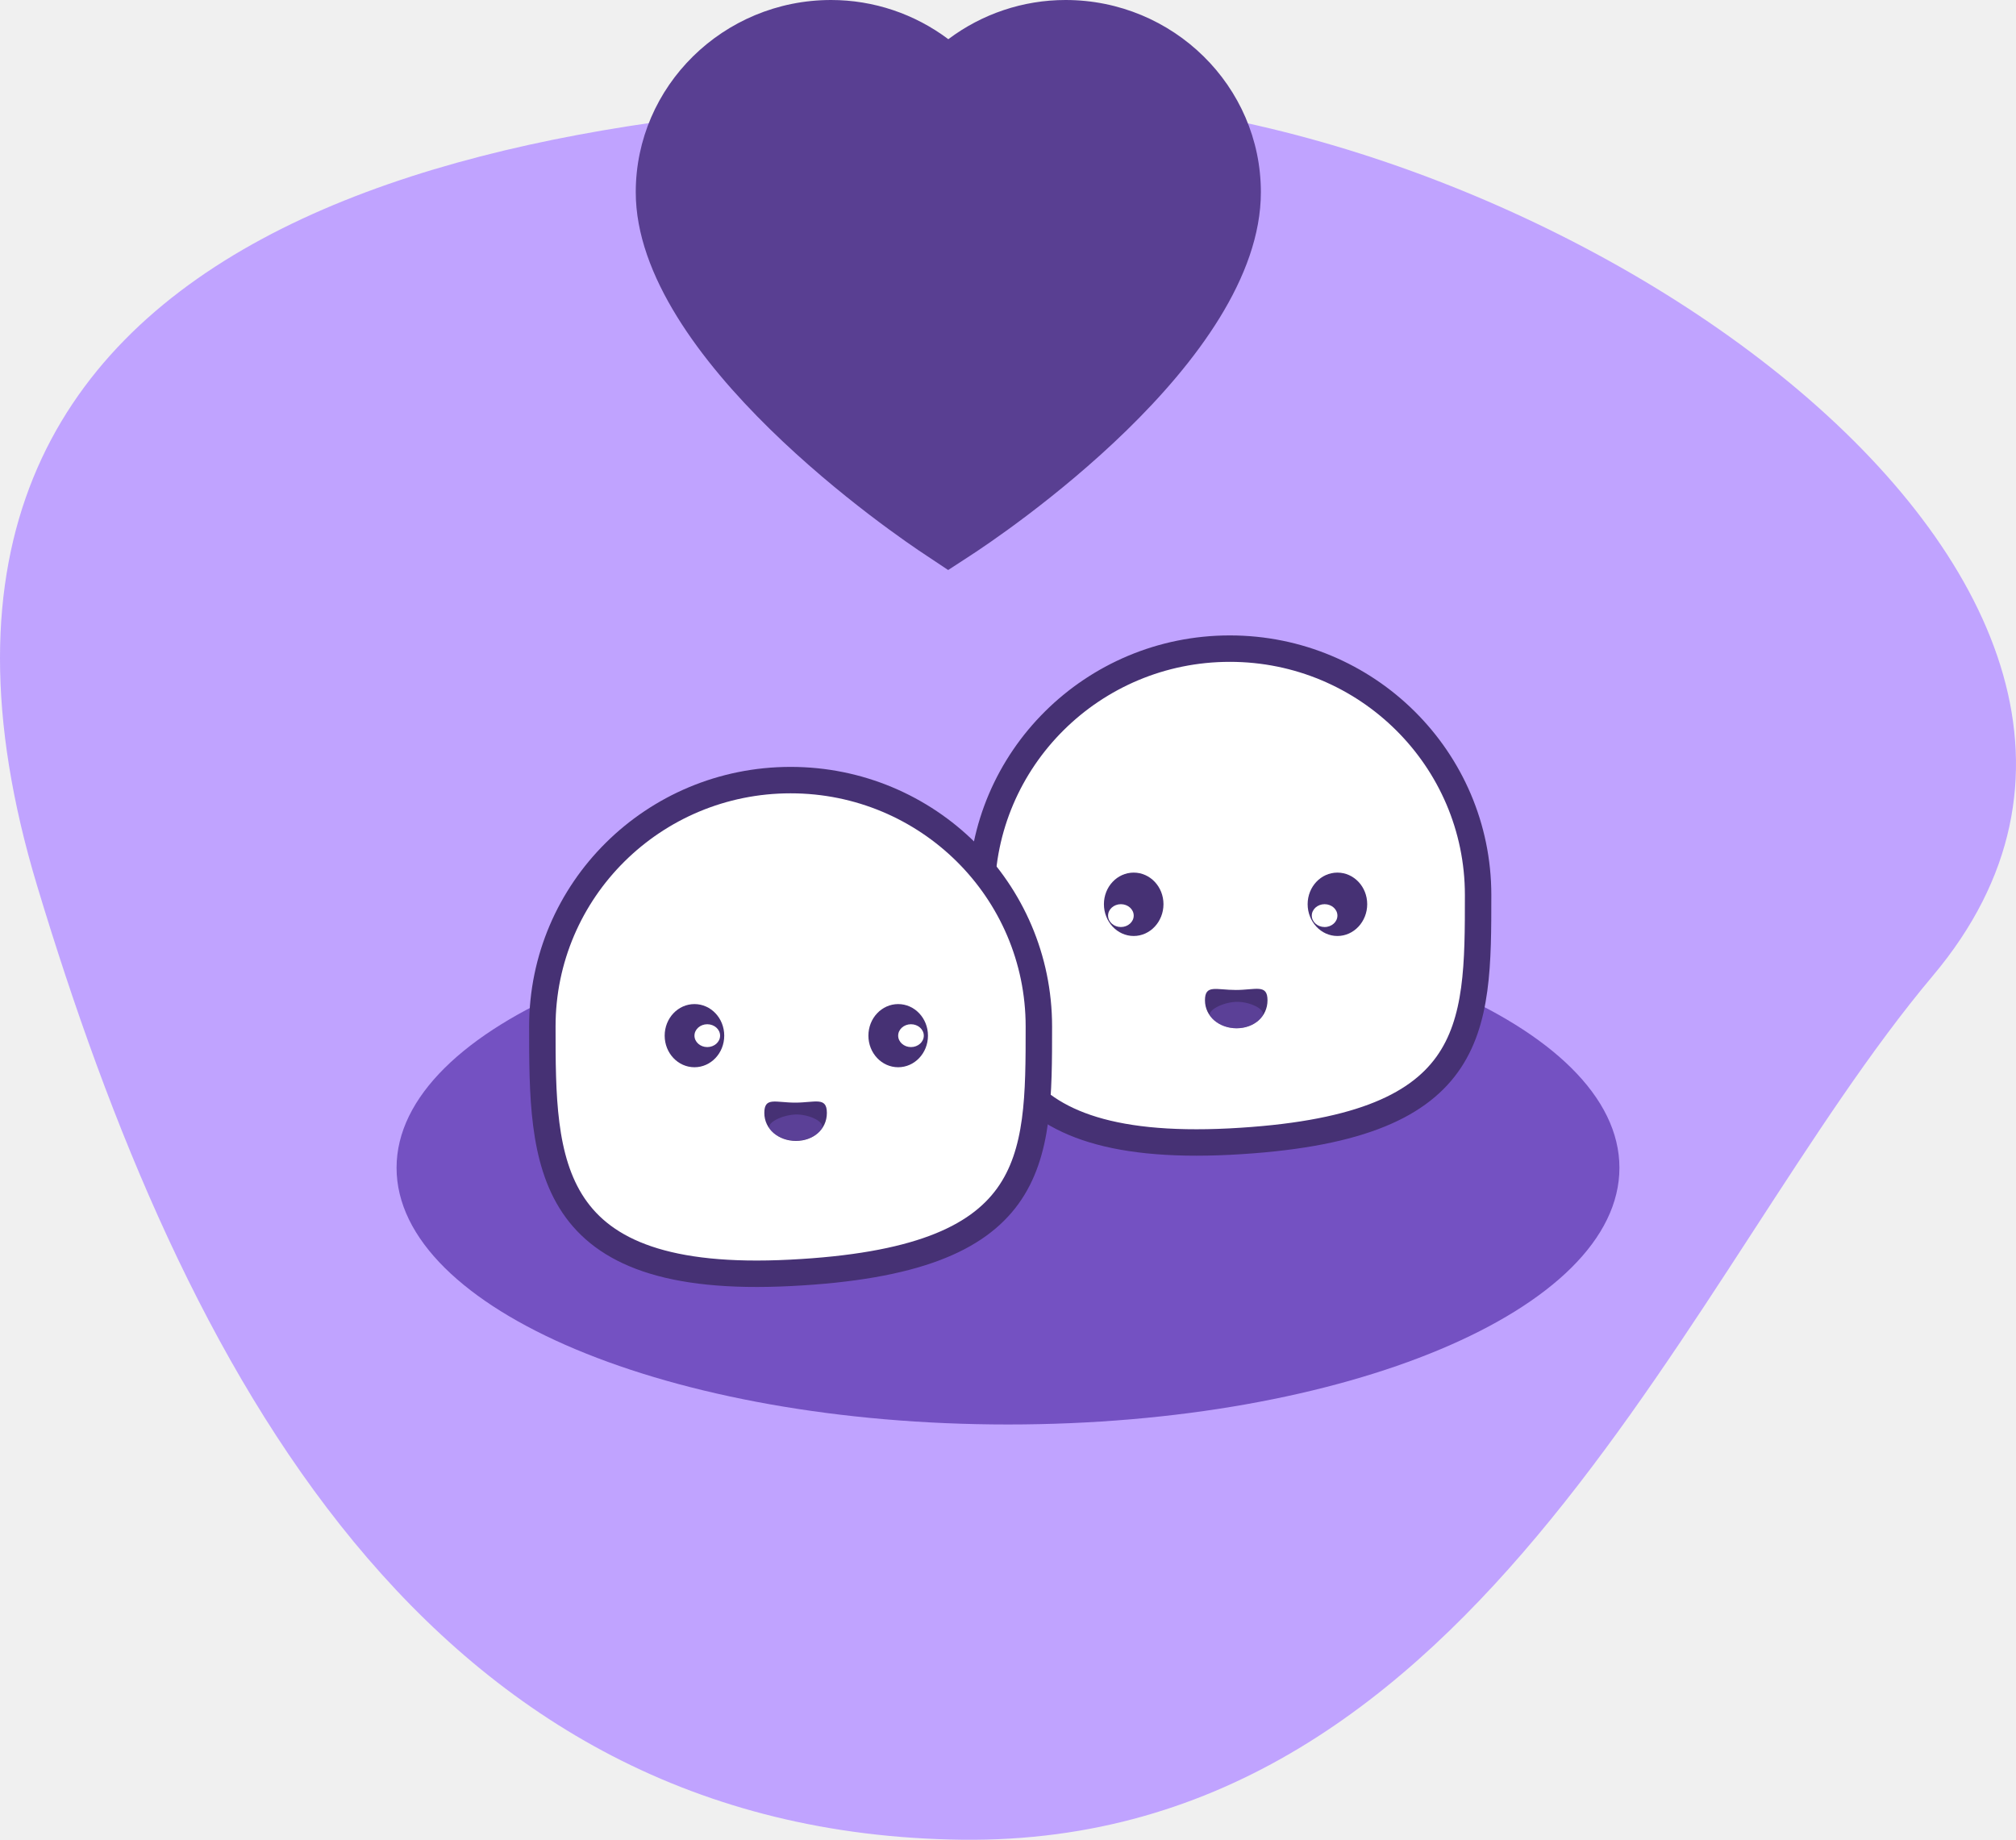
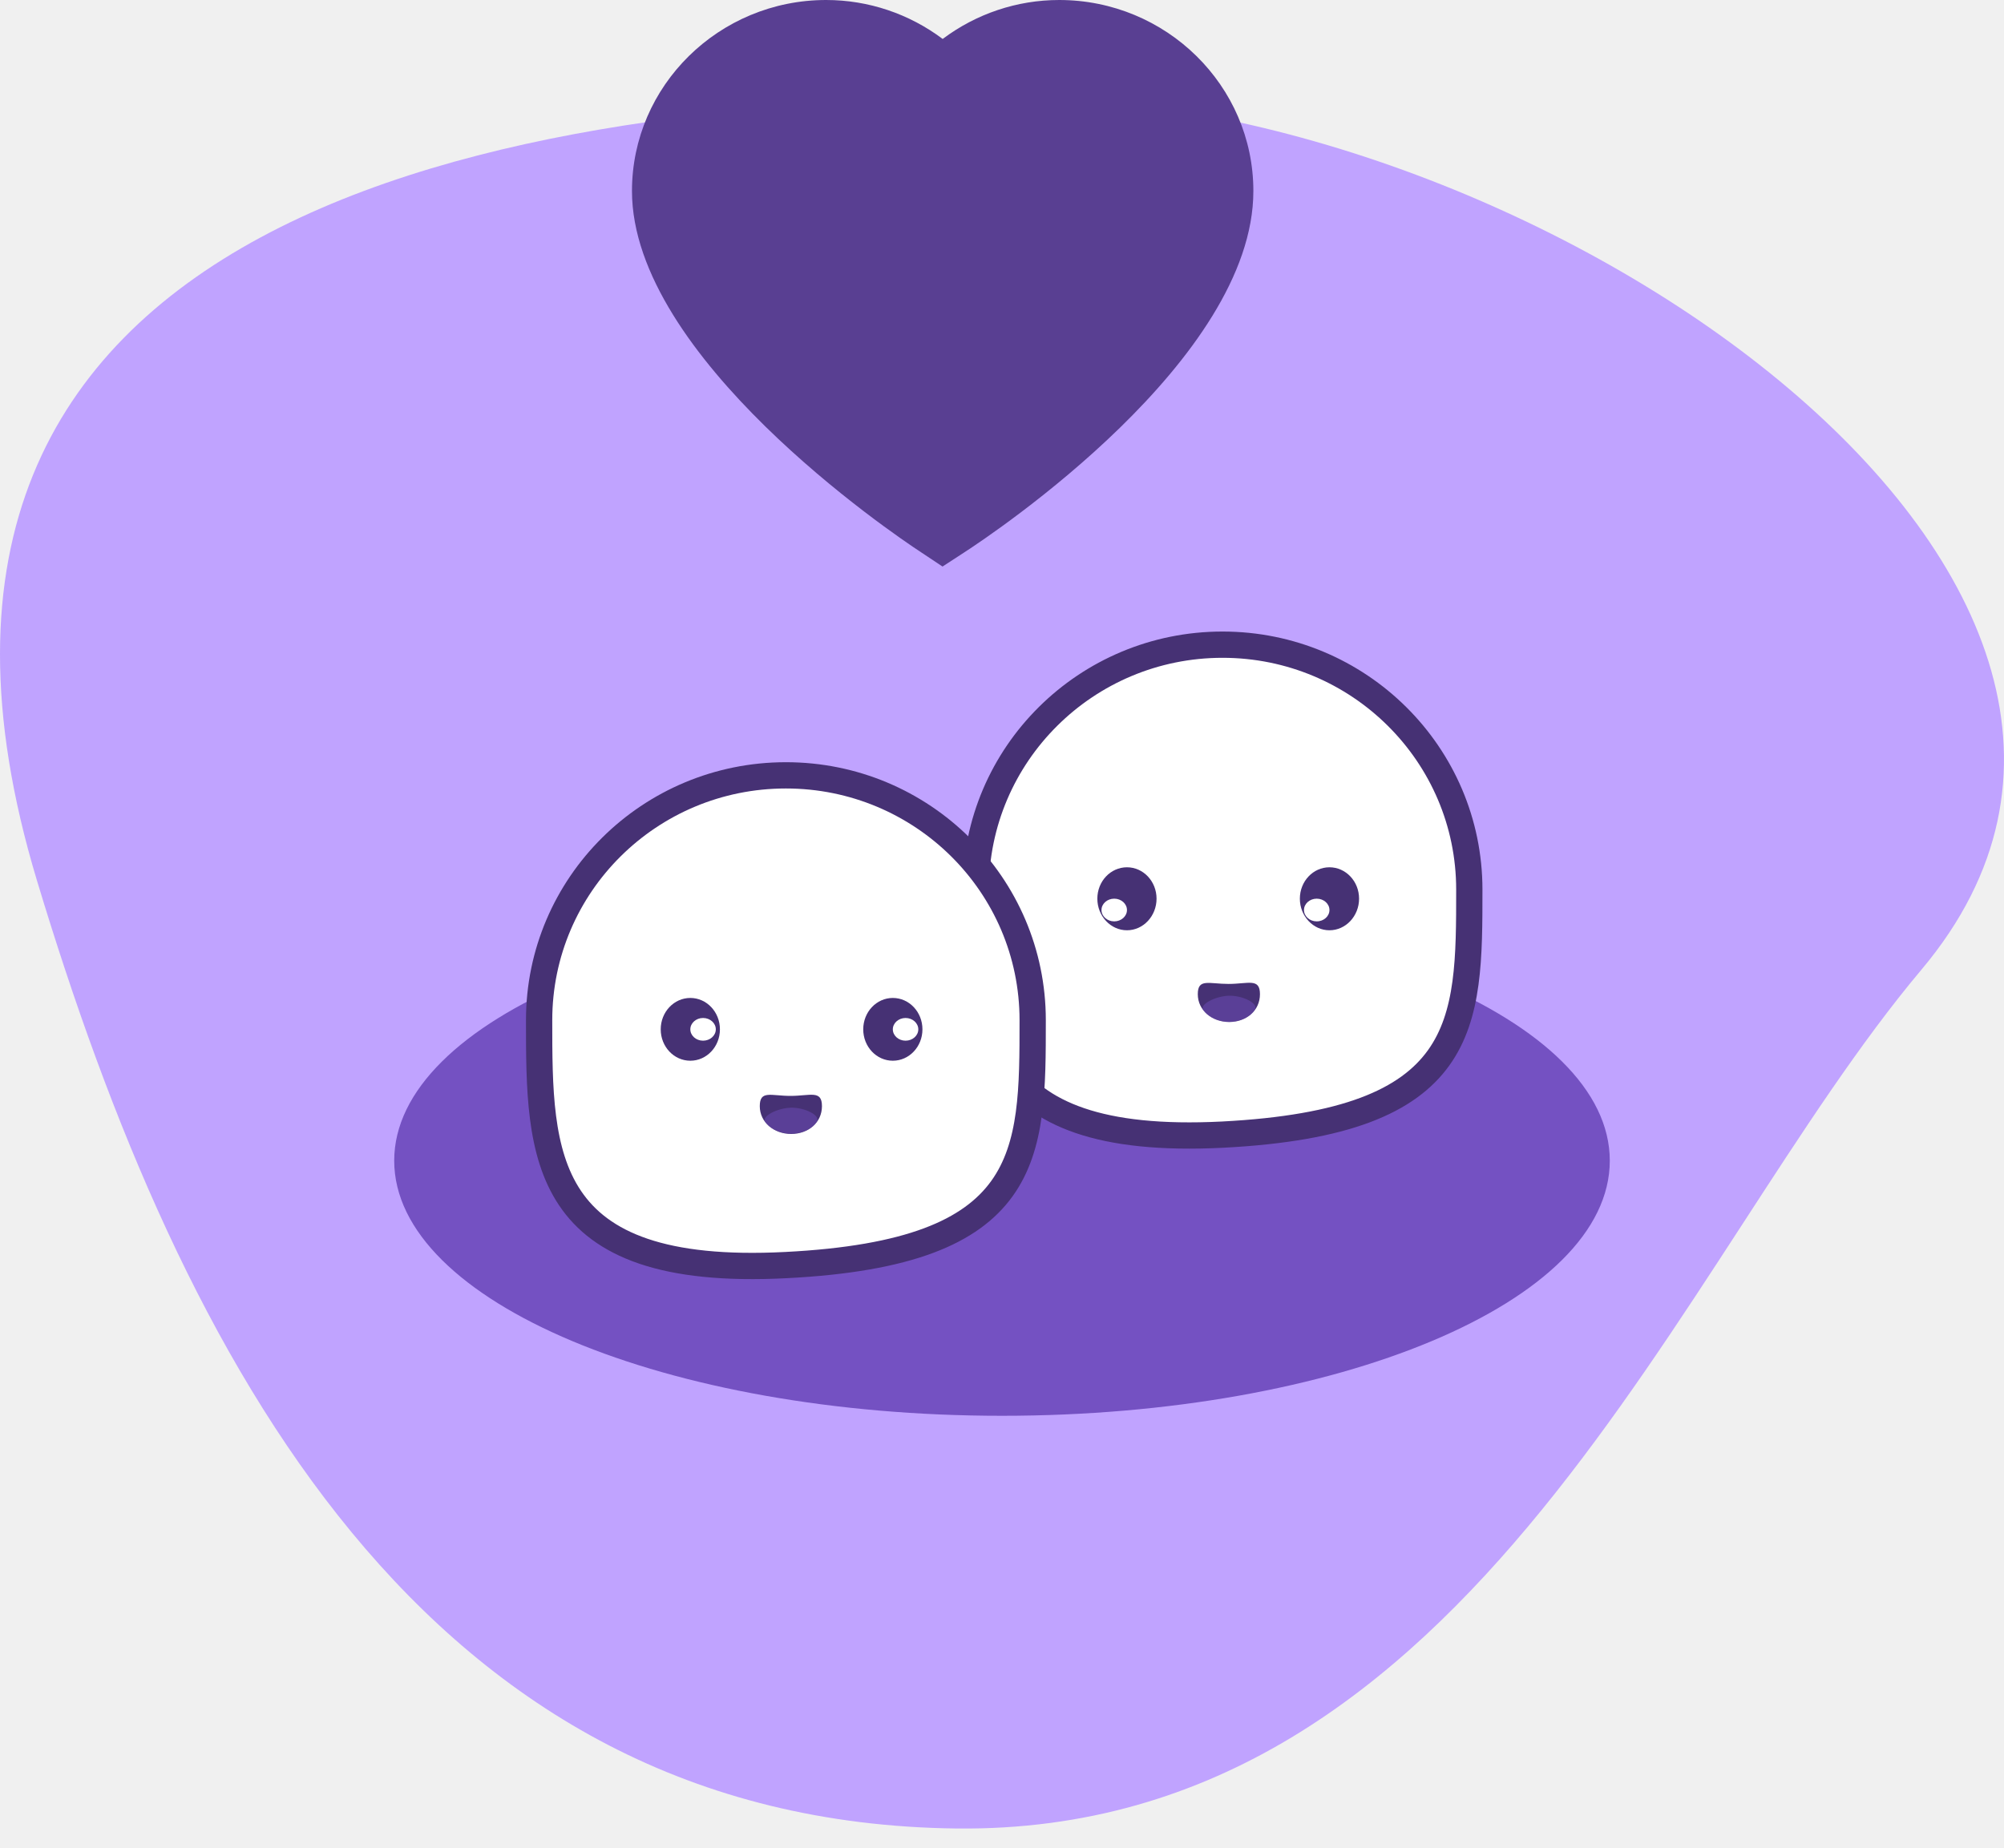
- <svg xmlns="http://www.w3.org/2000/svg" xmlns:ns1="http://vectornator.io" height="100%" stroke-miterlimit="10" style="fill-rule:nonzero;clip-rule:evenodd;stroke-linecap:round;stroke-linejoin:round;" version="1.1" viewBox="79.586 2911.07 90 82.141" width="100%" xml:space="preserve">
-   <defs />
-   <clipPath id="ArtboardFrame">
-     <rect height="82.141" width="90" x="79.586" y="2911.07" />
-   </clipPath>
-   <g clip-path="url(#ArtboardFrame)" id="Layer" ns1:layerName="Layer">
-     <g opacity="1" ns1:layerName="Group 16">
-       <g opacity="1" ns1:layerName="Group 13">
-         <path d="M81.244 2950.62C72.154 2920.47 102.341 2915.46 125.6 2915.46C148.858 2915.46 180.468 2937.28 165.878 2954.63C154.936 2967.64 145.798 2993.47 122.541 2993.21C98.66 2992.93 87.754 2972.21 81.244 2950.62Z" fill="#c0a3ff" fill-rule="nonzero" opacity="1" stroke="none" ns1:layerName="Oval 16" />
-         <g opacity="1" ns1:layerName="Group 1">
-           <path d="M121.915 2936.52L120.952 2935.88C119.623 2935.01 107.968 2927.1 107.968 2919.65C107.968 2914.92 111.88 2911.07 116.689 2911.07C118.585 2911.07 120.418 2911.69 121.922 2912.82C123.425 2911.69 125.258 2911.07 127.154 2911.07C131.963 2911.07 135.875 2914.92 135.875 2919.65C135.875 2927.23 124.212 2935.03 122.883 2935.89L121.915 2936.52Z" fill="#593f92" fill-rule="nonzero" opacity="1" stroke="none" ns1:layerName="path" />
+ <svg xmlns="http://www.w3.org/2000/svg" width="100%" height="100%" viewBox="0 0 90 83" version="1.1" xml:space="preserve" style="fill-rule:evenodd;clip-rule:evenodd;stroke-linejoin:round;stroke-miterlimit:10;">
+   <g id="blobs-in-love">
+     <path id="blob" d="M1.658,39.55c-9.09,-30.15 21.097,-35.16 44.356,-35.16c23.258,0 54.868,21.82 40.278,39.17c-10.942,13.01 -20.08,38.84 -43.337,38.58c-23.88,-0.28 -34.787,-21 -41.297,-42.59Z" style="fill:#c0a3ff;fill-rule:nonzero;" />
+     <path id="heart" d="M42.329,25.45l-0.963,-0.64c-1.329,-0.87 -12.984,-8.78 -12.984,-16.23c0,-4.73 3.912,-8.58 8.721,-8.58c1.896,0 3.729,0.62 5.233,1.75c1.503,-1.13 3.336,-1.75 5.232,-1.75c4.809,0 8.721,3.85 8.721,8.58c0,7.58 -11.663,15.38 -12.992,16.24l-0.968,0.63Z" style="fill:#593f92;fill-rule:nonzero;" />
+     <path id="blob-shadow" d="M17.704,52.14c0,-6.32 12.221,-11.45 27.296,-11.45c15.075,0 27.296,5.13 27.296,11.45c0,6.33 -12.221,11.46 -27.296,11.46c-15.075,0 -27.296,-5.13 -27.296,-11.46Z" style="fill:#7451c2;fill-rule:nonzero;" />
+     <g>
+       <g id="blob-2">
+         <path id="blob-body-2" d="M43.821,39.96c0,-6.07 4.962,-11 11.083,-11c6.121,0 11.083,4.93 11.083,11c0,6.08 0,10.44 -11.083,11.01c-11.07,0.56 -11.083,-4.93 -11.083,-11.01Z" style="fill:#fff;fill-rule:nonzero;stroke:#463174;stroke-width:1.18px;" />
+         <g id="blob-mouth-2">
+           <g>
+             <path d="M53.793,44.66c0,-0.72 0.499,-0.46 1.382,-0.46c0.883,0 1.41,-0.28 1.41,0.46c0,0.74 -0.61,1.25 -1.381,1.25c-0.771,0 -1.411,-0.52 -1.411,-1.25Z" style="fill:#463174;fill-rule:nonzero;" />
+           </g>
+           <path d="M54.034,45.37c-0.169,-0.24 0.514,-0.61 1.14,-0.64c0.626,-0.02 1.352,0.34 1.187,0.62c-0.19,0.33 -0.683,0.56 -1.156,0.56c-0.473,0 -0.948,-0.21 -1.171,-0.54Z" style="fill:#7451c2;fill-opacity:0.45;fill-rule:nonzero;" />
        </g>
-         <g opacity="1" ns1:layerName="Group 11">
-           <path d="M97.29 2963.21C97.29 2956.89 109.511 2951.76 124.586 2951.76C139.661 2951.76 151.882 2956.89 151.882 2963.21C151.882 2969.54 139.661 2974.67 124.586 2974.67C109.511 2974.67 97.29 2969.54 97.29 2963.21Z" fill="#7451c2" fill-rule="nonzero" opacity="1" stroke="none" ns1:layerName="Oval 1" />
-           <g opacity="1" ns1:layerName="Group 10">
-             <path d="M123.407 2951.03C123.407 2944.96 128.369 2940.03 134.49 2940.03C140.611 2940.03 145.573 2944.96 145.573 2951.03C145.573 2957.11 145.573 2961.47 134.49 2962.04C123.42 2962.6 123.407 2957.11 123.407 2951.03Z" fill="#ffffff" fill-rule="nonzero" opacity="1" stroke="#463174" stroke-linecap="butt" stroke-linejoin="round" stroke-width="1.18" ns1:layerName="Oval 2" />
-             <g opacity="1" ns1:layerName="Group 4">
-               <g opacity="1" ns1:layerName="Group 2">
-                 <path d="M128.868 2951.44C128.868 2950.66 129.463 2950.03 130.198 2950.03C130.932 2950.03 131.527 2950.66 131.527 2951.44C131.527 2952.22 130.932 2952.86 130.198 2952.86C129.463 2952.86 128.868 2952.22 128.868 2951.44Z" fill="#463174" fill-rule="nonzero" opacity="1" stroke="none" ns1:layerName="Oval 4" />
-                 <path d="M129.054 2951.95C129.054 2951.67 129.31 2951.44 129.626 2951.44C129.942 2951.44 130.198 2951.67 130.198 2951.95C130.198 2952.23 129.942 2952.46 129.626 2952.46C129.31 2952.46 129.054 2952.23 129.054 2951.95Z" fill="#ffffff" fill-rule="nonzero" opacity="1" stroke="none" ns1:layerName="Oval 7" />
-               </g>
-               <g opacity="1" ns1:layerName="Group 1">
-                 <path d="M137.963 2951.44C137.963 2950.66 138.558 2950.03 139.292 2950.03C140.026 2950.03 140.622 2950.66 140.622 2951.44C140.622 2952.22 140.026 2952.86 139.292 2952.86C138.558 2952.86 137.963 2952.22 137.963 2951.44Z" fill="#463174" fill-rule="nonzero" opacity="1" stroke="none" ns1:layerName="Oval 4" />
-                 <path d="M138.148 2951.95C138.148 2951.67 138.404 2951.44 138.72 2951.44C139.036 2951.44 139.292 2951.67 139.292 2951.95C139.292 2952.23 139.036 2952.46 138.72 2952.46C138.404 2952.46 138.148 2952.23 138.148 2951.95Z" fill="#ffffff" fill-rule="nonzero" opacity="1" stroke="none" ns1:layerName="Oval 7" />
-               </g>
-             </g>
+         <g id="blob-eyes-2">
+           <g>
+             <path d="M49.282,40.37c0,-0.78 0.595,-1.41 1.33,-1.41c0.734,0 1.329,0.63 1.329,1.41c0,0.78 -0.595,1.42 -1.329,1.42c-0.735,0 -1.33,-0.64 -1.33,-1.42Z" style="fill:#463174;fill-rule:nonzero;" />
+             <path d="M49.468,40.88c0,-0.28 0.256,-0.51 0.572,-0.51c0.316,0 0.572,0.23 0.572,0.51c0,0.28 -0.256,0.51 -0.572,0.51c-0.316,0 -0.572,-0.23 -0.572,-0.51Z" style="fill:#fff;fill-rule:nonzero;" />
          </g>
-           <g opacity="1" ns1:layerName="Group 11">
-             <path d="M103.798 2956.9C103.798 2950.82 108.76 2945.9 114.881 2945.9C121.002 2945.9 125.964 2950.82 125.964 2956.9C125.964 2962.98 125.964 2967.34 114.881 2967.9C103.811 2968.47 103.798 2962.98 103.798 2956.9Z" fill="#ffffff" fill-rule="nonzero" opacity="1" stroke="#463174" stroke-linecap="butt" stroke-linejoin="round" stroke-width="1.18" ns1:layerName="Oval 2" />
-             <g opacity="1" ns1:layerName="Group 4">
-               <g opacity="1" ns1:layerName="Group 2">
-                 <path d="M109.259 2957.31C109.259 2956.53 109.854 2955.9 110.589 2955.9C111.323 2955.9 111.918 2956.53 111.918 2957.31C111.918 2958.09 111.323 2958.72 110.589 2958.72C109.854 2958.72 109.259 2958.09 109.259 2957.31Z" fill="#463174" fill-rule="nonzero" opacity="1" stroke="none" ns1:layerName="Oval 4" />
-                 <path d="M110.589 2957.31C110.589 2957.03 110.845 2956.8 111.161 2956.8C111.477 2956.8 111.733 2957.03 111.733 2957.31C111.733 2957.59 111.477 2957.82 111.161 2957.82C110.845 2957.82 110.589 2957.59 110.589 2957.31Z" fill="#ffffff" fill-rule="nonzero" opacity="1" stroke="none" ns1:layerName="Oval 7" />
-               </g>
-               <g opacity="1" ns1:layerName="Group 1">
-                 <path d="M118.354 2957.31C118.354 2956.53 118.949 2955.9 119.683 2955.9C120.417 2955.9 121.013 2956.53 121.013 2957.31C121.013 2958.09 120.417 2958.72 119.683 2958.72C118.949 2958.72 118.354 2958.09 118.354 2957.31Z" fill="#463174" fill-rule="nonzero" opacity="1" stroke="none" ns1:layerName="Oval 4" />
-                 <path d="M119.683 2957.31C119.683 2957.03 119.939 2956.8 120.255 2956.8C120.571 2956.8 120.827 2957.03 120.827 2957.31C120.827 2957.59 120.571 2957.82 120.255 2957.82C119.939 2957.82 119.683 2957.59 119.683 2957.31Z" fill="#ffffff" fill-rule="nonzero" opacity="1" stroke="none" ns1:layerName="Oval 7" />
-               </g>
-             </g>
+           <g>
+             <path d="M58.377,40.37c0,-0.78 0.595,-1.41 1.329,-1.41c0.734,0 1.33,0.63 1.33,1.41c0,0.78 -0.596,1.42 -1.33,1.42c-0.734,0 -1.329,-0.64 -1.329,-1.42Z" style="fill:#463174;fill-rule:nonzero;" />
+             <path d="M58.562,40.88c0,-0.28 0.256,-0.51 0.572,-0.51c0.316,0 0.572,0.23 0.572,0.51c0,0.28 -0.256,0.51 -0.572,0.51c-0.316,0 -0.572,-0.23 -0.572,-0.51Z" style="fill:#fff;fill-rule:nonzero;" />
          </g>
        </g>
      </g>
-       <g opacity="1" ns1:layerName="Group 15">
-         <g opacity="1" ns1:layerName="Group 5">
-           <path d="M133.379 2955.73C133.379 2955.01 133.878 2955.27 134.761 2955.27C135.644 2955.27 136.171 2954.99 136.171 2955.73C136.171 2956.47 135.561 2956.98 134.79 2956.98C134.019 2956.98 133.379 2956.46 133.379 2955.73Z" fill="#463174" fill-rule="nonzero" opacity="1" stroke="none" ns1:layerName="Oval 4" />
+       <g id="blob-1">
+         <path id="blob-body-1" d="M24.212,45.83c0,-6.08 4.962,-11 11.083,-11c6.121,0 11.083,4.92 11.083,11c0,6.08 0,10.44 -11.083,11c-11.07,0.57 -11.083,-4.92 -11.083,-11Z" style="fill:#fff;fill-rule:nonzero;stroke:#463174;stroke-width:1.18px;" />
+         <g id="blob-eyes-1">
+           <g>
+             <path d="M29.673,46.24c0,-0.78 0.595,-1.41 1.33,-1.41c0.734,0 1.329,0.63 1.329,1.41c0,0.78 -0.595,1.41 -1.329,1.41c-0.735,0 -1.33,-0.63 -1.33,-1.41Z" style="fill:#463174;fill-rule:nonzero;" />
+             <path d="M31.003,46.24c0,-0.28 0.256,-0.51 0.572,-0.51c0.316,0 0.572,0.23 0.572,0.51c0,0.28 -0.256,0.51 -0.572,0.51c-0.316,0 -0.572,-0.23 -0.572,-0.51Z" style="fill:#fff;fill-rule:nonzero;" />
+           </g>
+           <g>
+             <path d="M38.768,46.24c0,-0.78 0.595,-1.41 1.329,-1.41c0.734,0 1.33,0.63 1.33,1.41c0,0.78 -0.596,1.41 -1.33,1.41c-0.734,0 -1.329,-0.63 -1.329,-1.41Z" style="fill:#463174;fill-rule:nonzero;" />
+             <path d="M40.097,46.24c0,-0.28 0.256,-0.51 0.572,-0.51c0.316,0 0.572,0.23 0.572,0.51c0,0.28 -0.256,0.51 -0.572,0.51c-0.316,0 -0.572,-0.23 -0.572,-0.51Z" style="fill:#fff;fill-rule:nonzero;" />
+           </g>
        </g>
-         <path d="M133.62 2956.44C133.451 2956.2 134.134 2955.83 134.76 2955.8C135.386 2955.78 136.112 2956.14 135.947 2956.42C135.757 2956.75 135.264 2956.98 134.791 2956.98C134.318 2956.98 133.843 2956.77 133.62 2956.44Z" fill="#7451c2" fill-rule="nonzero" opacity="0.454" stroke="none" ns1:layerName="Oval 5" />
-       </g>
-       <g opacity="1" ns1:layerName="Group 14">
-         <g opacity="1" ns1:layerName="Group 5">
-           <path d="M113.708 2960.76C113.708 2960.03 114.207 2960.3 115.089 2960.3C115.972 2960.3 116.5 2960.02 116.5 2960.76C116.5 2961.5 115.889 2962.01 115.118 2962.01C114.347 2962.01 113.708 2961.49 113.708 2960.76Z" fill="#463174" fill-rule="nonzero" opacity="1" stroke="none" ns1:layerName="Oval 4" />
+         <g id="blob-mouth-1">
+           <g>
+             <path d="M34.122,49.69c0,-0.73 0.499,-0.46 1.381,-0.46c0.883,0 1.411,-0.28 1.411,0.46c0,0.74 -0.611,1.25 -1.382,1.25c-0.771,0 -1.41,-0.52 -1.41,-1.25Z" style="fill:#463174;fill-rule:nonzero;" />
+           </g>
+           <path d="M34.362,50.4c-0.169,-0.25 0.514,-0.61 1.14,-0.64c0.626,-0.02 1.353,0.34 1.187,0.62c-0.19,0.33 -0.682,0.55 -1.155,0.55c-0.473,0 -0.948,-0.21 -1.172,-0.53Z" style="fill:#7451c2;fill-opacity:0.45;fill-rule:nonzero;" />
        </g>
-         <path d="M113.948 2961.47C113.779 2961.22 114.462 2960.86 115.088 2960.83C115.714 2960.81 116.441 2961.17 116.275 2961.45C116.085 2961.78 115.593 2962 115.12 2962C114.647 2962 114.172 2961.79 113.948 2961.47Z" fill="#7451c2" fill-rule="nonzero" opacity="0.454" stroke="none" ns1:layerName="Oval 5" />
      </g>
    </g>
  </g>
</svg>
